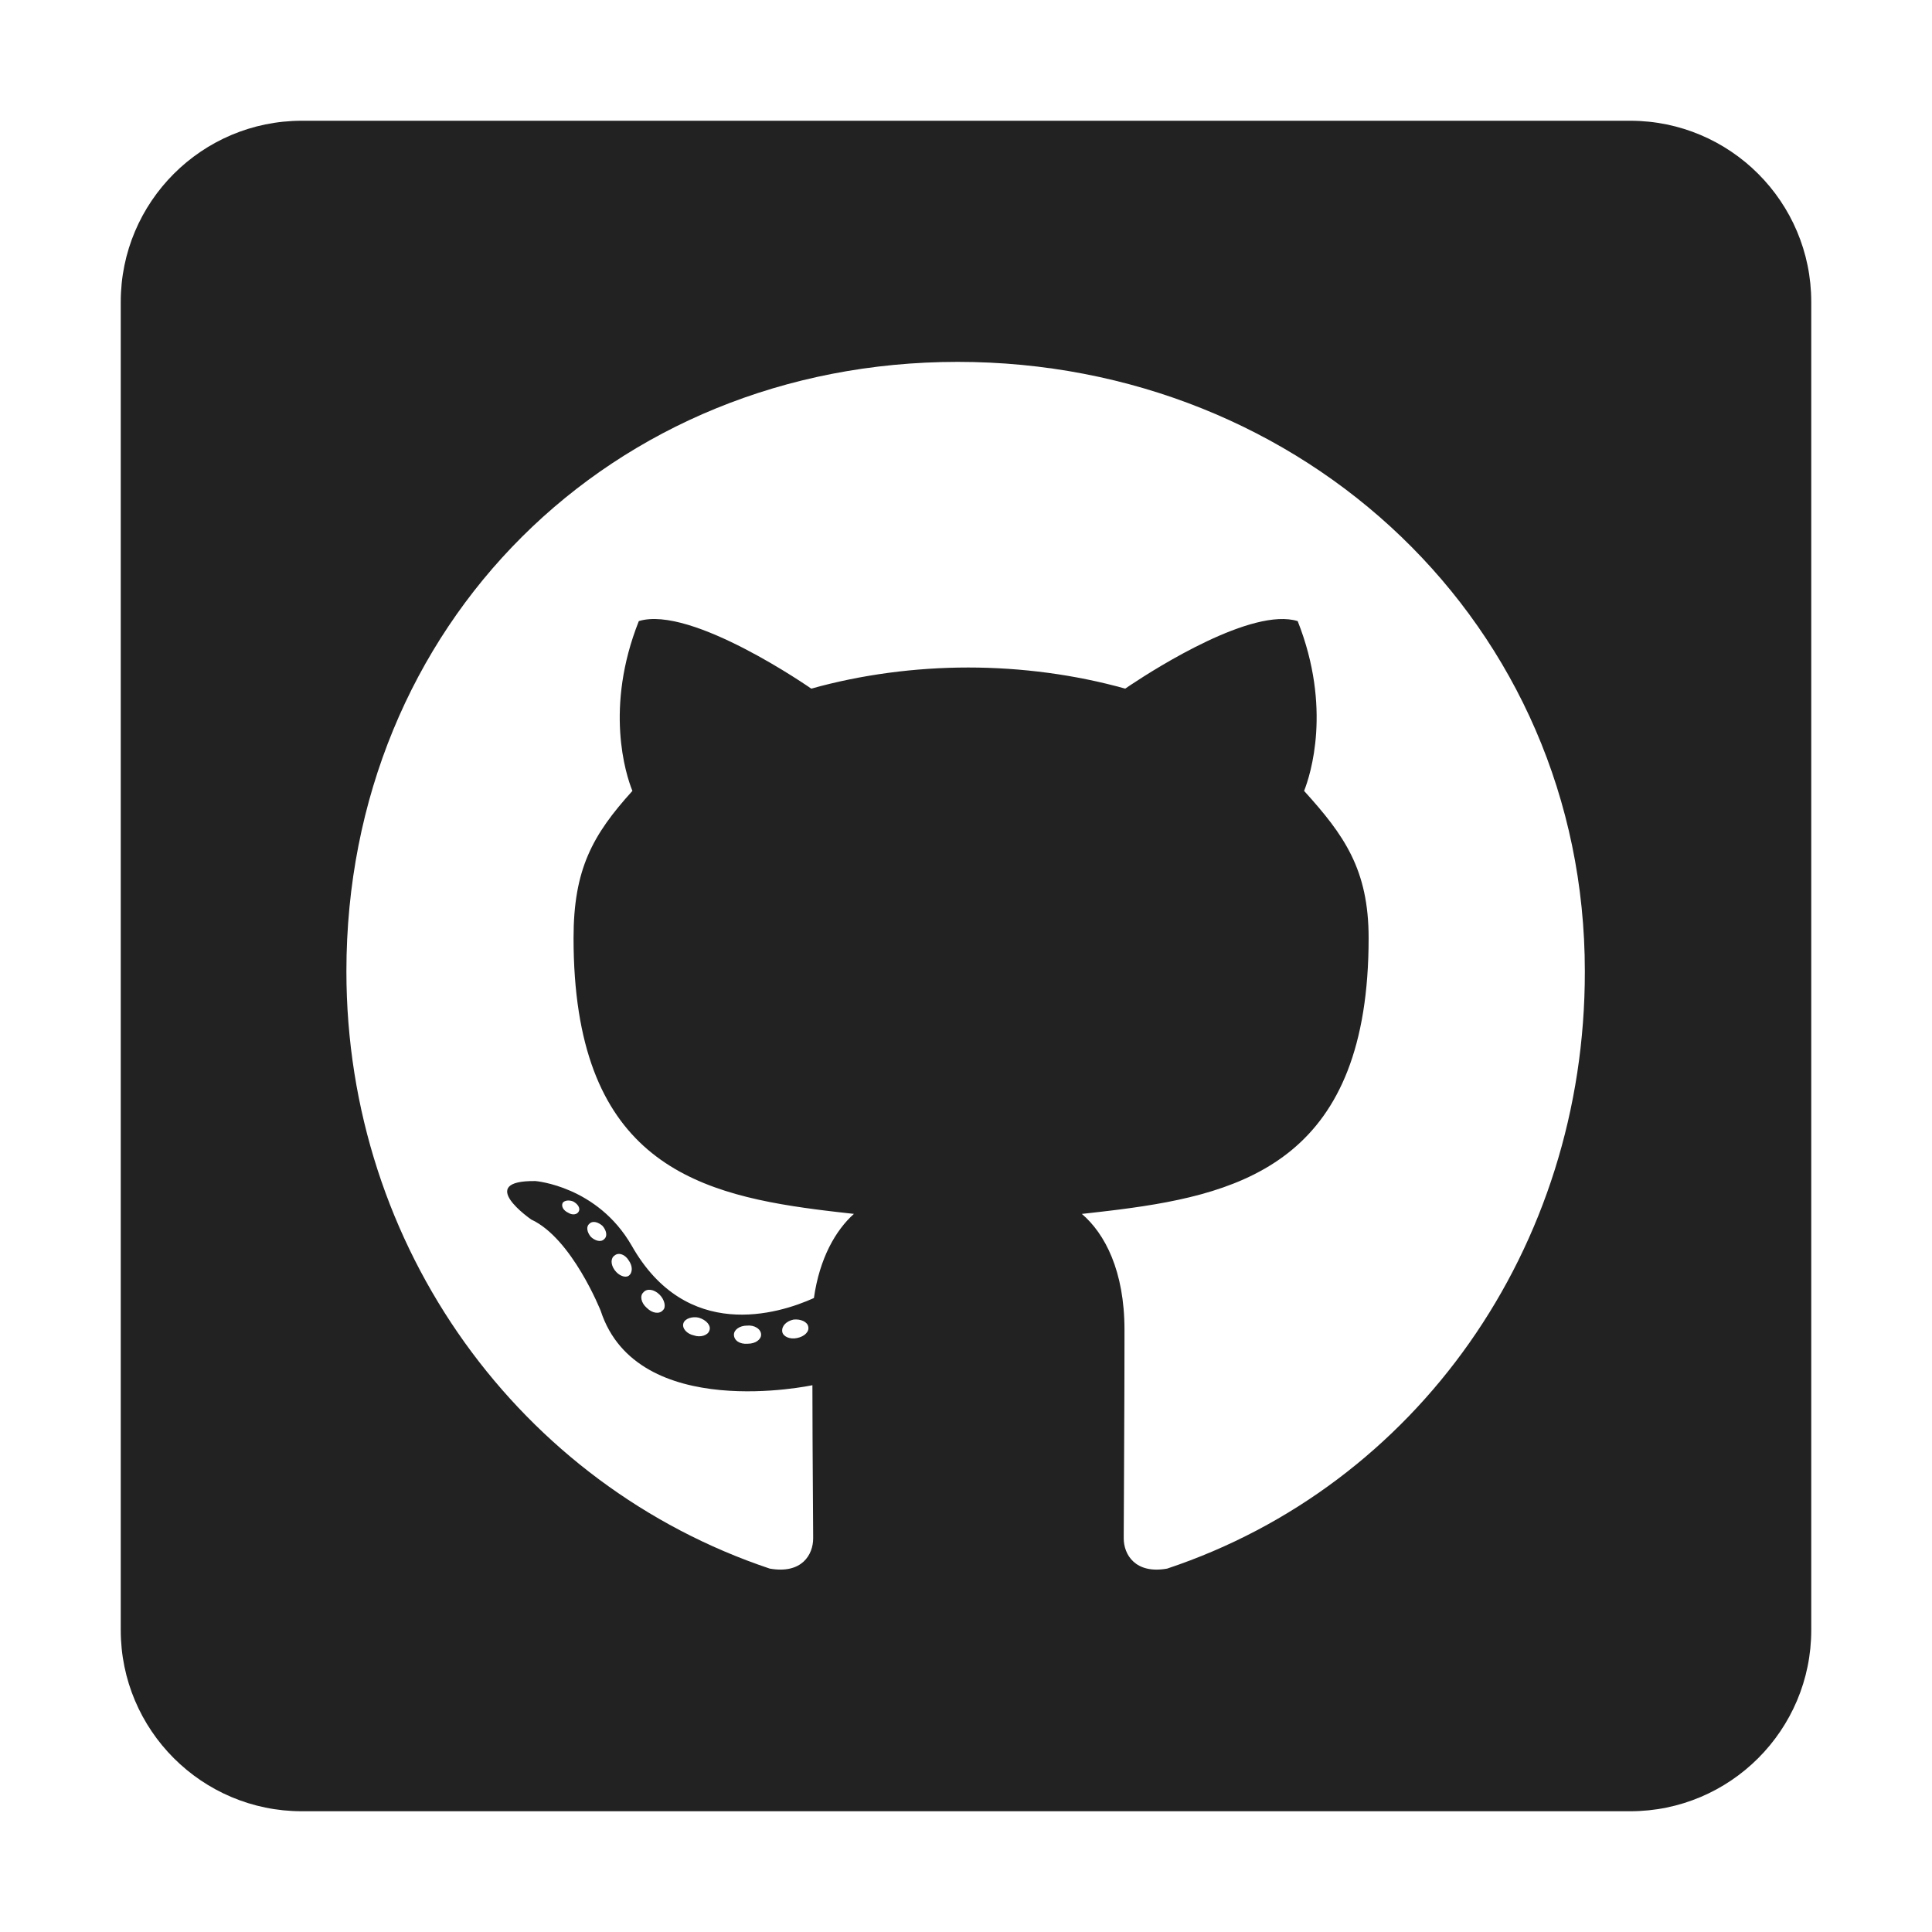
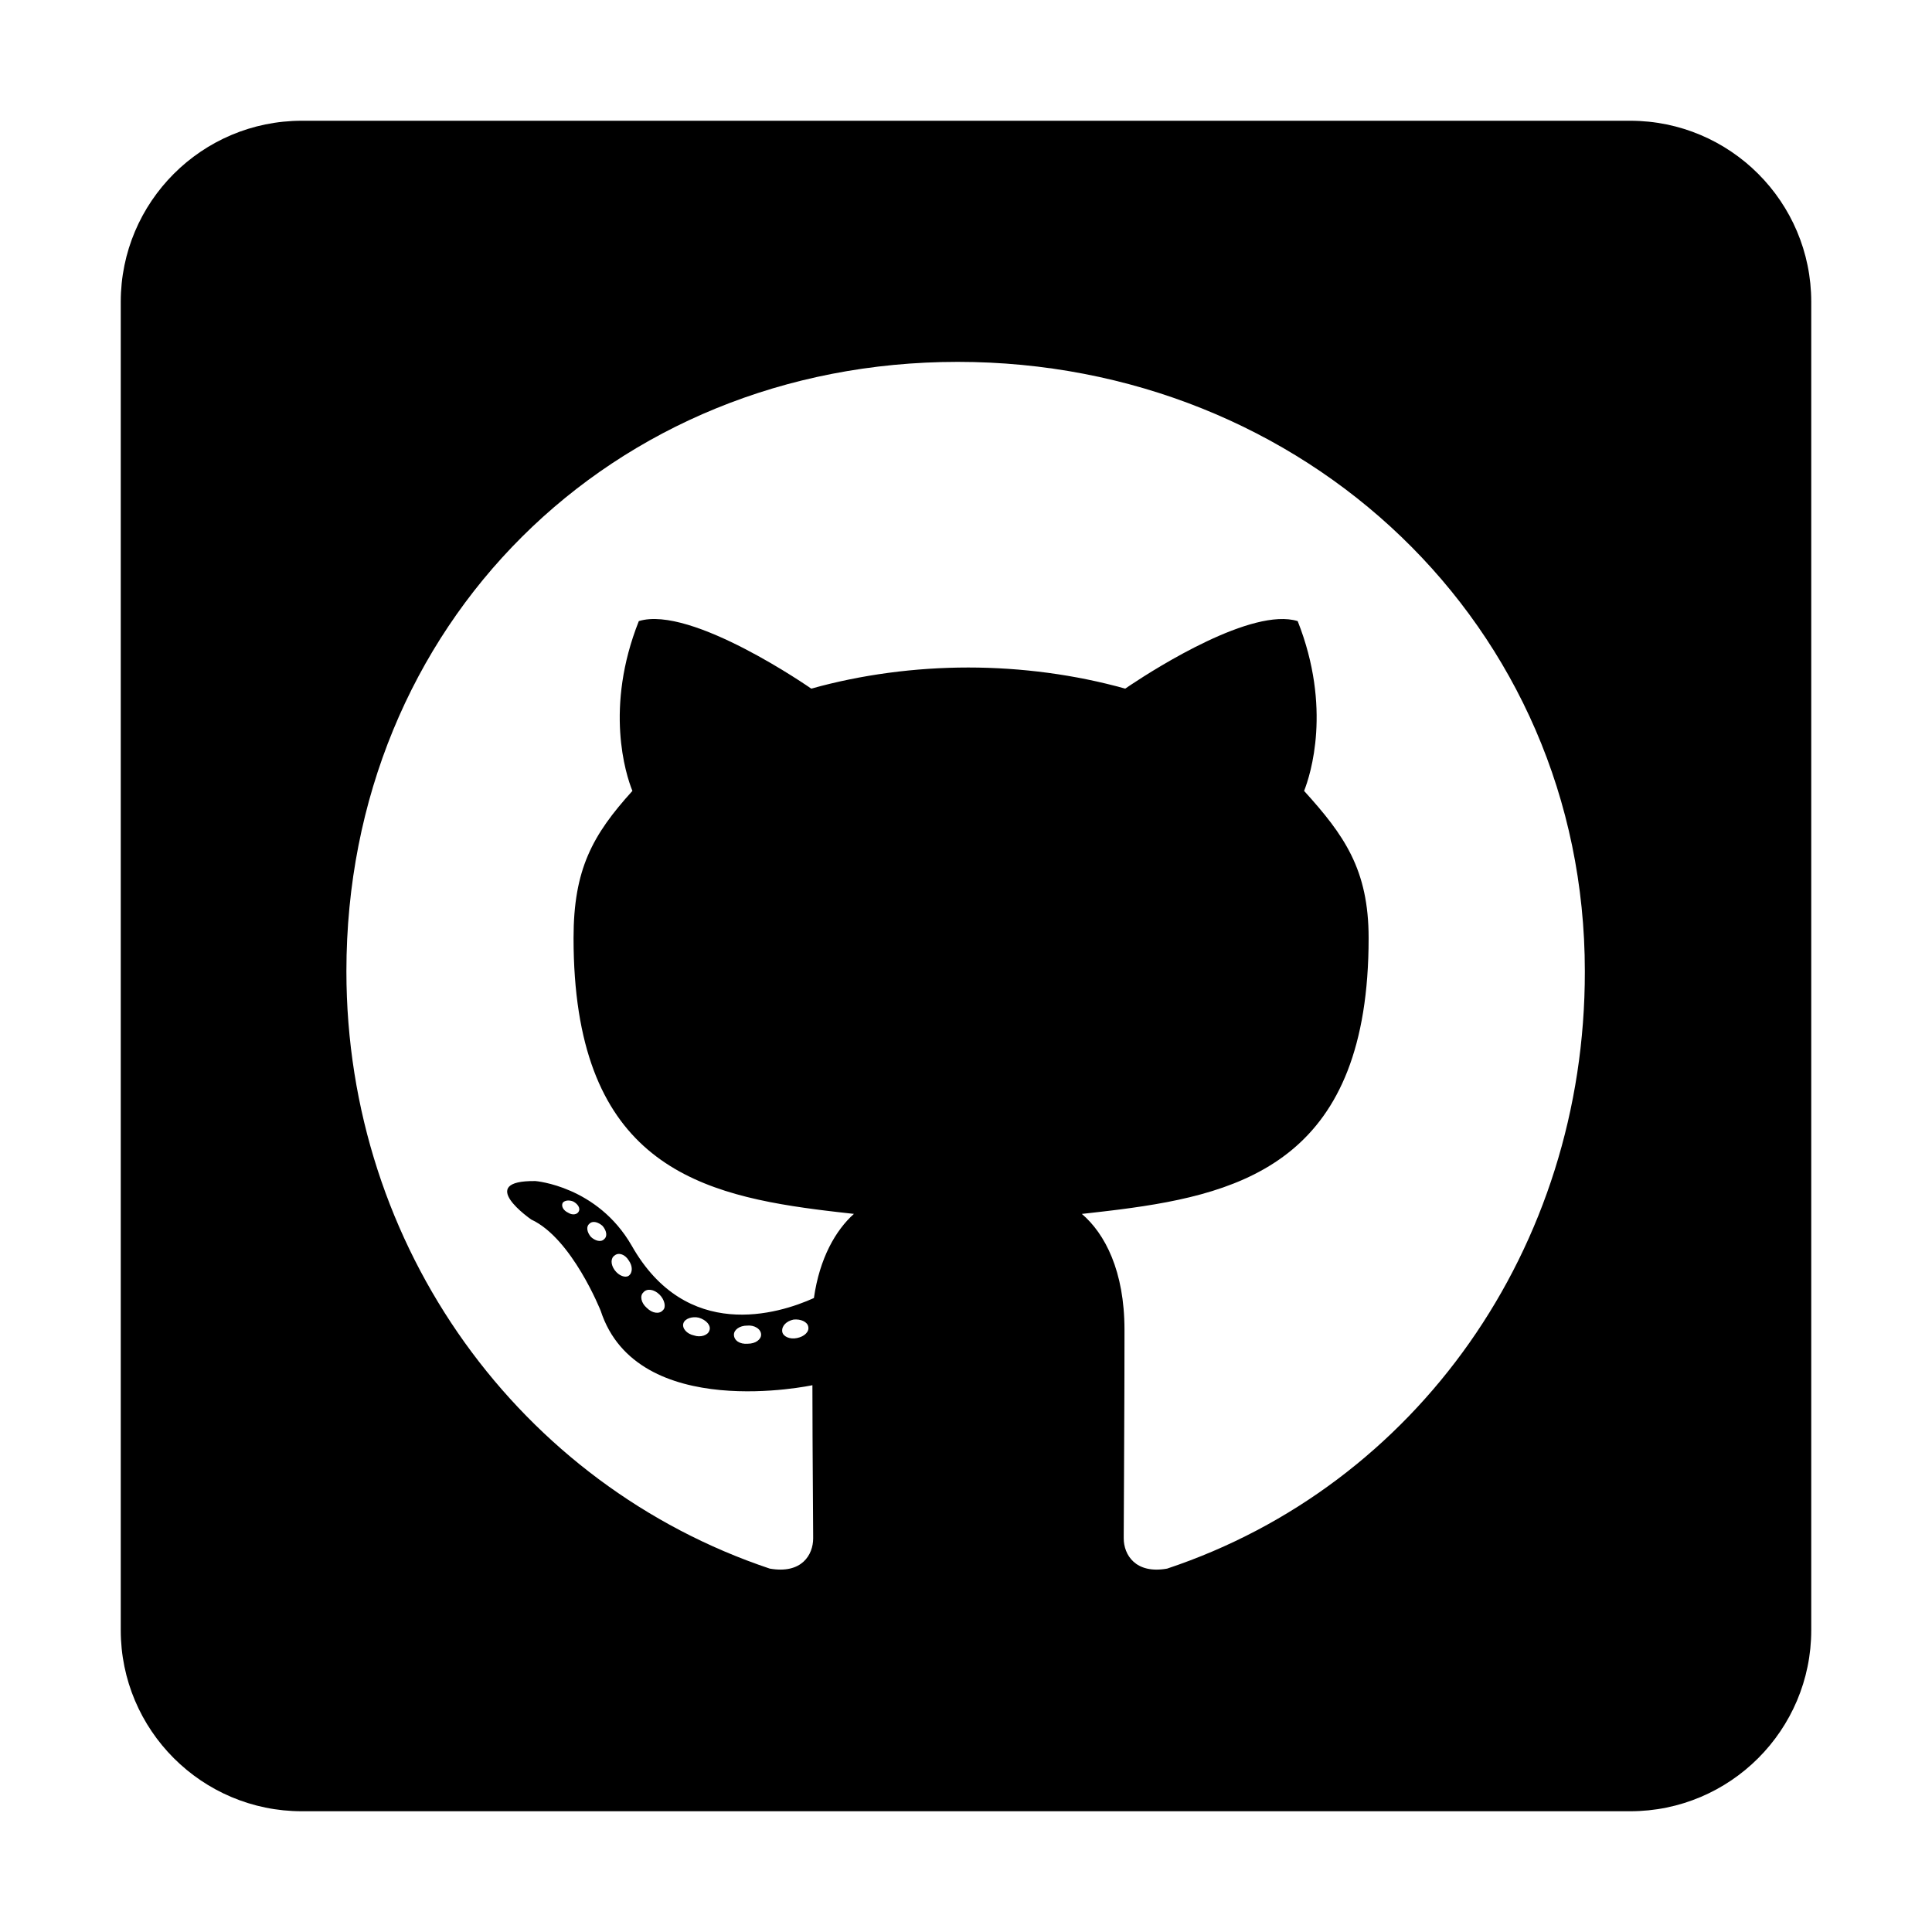
<svg xmlns="http://www.w3.org/2000/svg" height="128" viewBox="0 0 128 128" width="128">
-   <path d="m108 120c6.625 0 12-5.375 12-12v-88c0-6.625-5.375-12-12-12h-88c-6.625 0-12 5.375-12 12v88c0 6.625 5.375 12 12 12zm-57-16.075c-16.5-5.525-28.05-21.225-28.05-39.575 0-22.95 17.55-40.375 40.5-40.375 22.95 0 41.55 17.425 41.55 40.375.025 18.35-11.175 34.075-27.675 39.575-2.1.375-2.875-.925-2.875-2 0-.056 0-.122 0-.197l.001-.252c.005-1.485.029-5.182.041-9.054l.004-1.456c.001-.607.003-1.212.003-1.807l.001-1.059c0-3.9-1.3-6.375-2.825-7.675l.556-.062.834-.096c.185-.022.371-.044.556-.066l.556-.069c8.424-1.08 16.498-3.444 16.498-17.982 0-4.55-1.625-6.825-4.275-9.75.425-1.075 1.85-5.5-.425-11.25-3.004-.929-9.351 3.092-11.018 4.199l-.174.116c-.151.102-.234.159-.234.159-3.3-.925-6.875-1.4-10.4-1.4-3.525 0-7.1.475-10.4 1.4 0 0-7.95-5.55-11.425-4.475-2.275 5.725-.875 10.15-.425 11.25-2.65 2.925-3.9 5.2-3.9 9.75 0 14.469 7.722 16.889 16.082 17.98l.552.07c.276.034.553.067.831.099l.555.063c.185.021.37.042.555.062-1.2 1.075-2.275 2.925-2.65 5.575-2.375 1.075-8.45 2.925-12.075-3.475-2.275-3.95-6.375-4.275-6.375-4.275-4.05-.05-.275 2.55-.275 2.55 2.7 1.25 4.6 6.05 4.6 6.05 2.425 7.425 14.025 4.925 14.025 4.925 0 1.006.004 2.194.01 3.4l.005.987c.013 2.296.03 4.491.034 5.438l.001.326c0 1.075-.75 2.375-2.875 2zm-13.35-23.575c-.325-.15-.475-.425-.375-.65.1-.15.375-.225.7-.1.325.175.475.45.375.65-.1.225-.425.275-.7.1zm1.5 1.6c-.275-.325-.325-.7-.1-.875.225-.225.6-.1.875.15.275.325.325.7.1.875-.225.225-.6.1-.875-.15zm1.575 2.2c-.275-.375-.275-.8 0-.975.275-.225.7-.05.925.325.275.375.275.825 0 1.025-.225.15-.65 0-.925-.375zm2.125 2.5c-.375-.325-.475-.8-.225-1.025.225-.275.7-.225 1.075.15.325.325.45.825.225 1.025-.225.275-.7.225-1.075-.15zm3.125 1.825c-.475-.1-.8-.475-.7-.8.1-.325.6-.475 1.025-.375.5.15.825.525.7.85-.1.325-.6.475-1.025.325zm5.85-.25c-.05-.375.275-.7.75-.8.475-.05.925.15.975.475.075.325-.25.65-.75.75-.475.1-.925-.1-.975-.425zm-3.2.2c0-.325.375-.6.875-.6.475-.05.925.225.925.6 0 .325-.375.6-.875.6-.55.05-.925-.225-.925-.6z" fill="#222" />
+   <path d="m108 120c6.625 0 12-5.375 12-12v-88c0-6.625-5.375-12-12-12h-88c-6.625 0-12 5.375-12 12v88c0 6.625 5.375 12 12 12zm-57-16.075c-16.5-5.525-28.05-21.225-28.05-39.575 0-22.95 17.55-40.375 40.5-40.375 22.95 0 41.55 17.425 41.55 40.375.025 18.35-11.175 34.075-27.675 39.575-2.1.375-2.875-.925-2.875-2 0-.056 0-.122 0-.197l.001-.252c.005-1.485.029-5.182.041-9.054l.004-1.456c.001-.607.003-1.212.003-1.807l.001-1.059c0-3.9-1.3-6.375-2.825-7.675l.556-.062.834-.096c.185-.022.371-.044.556-.066l.556-.069c8.424-1.08 16.498-3.444 16.498-17.982 0-4.55-1.625-6.825-4.275-9.75.425-1.075 1.85-5.5-.425-11.25-3.004-.929-9.351 3.092-11.018 4.199l-.174.116c-.151.102-.234.159-.234.159-3.3-.925-6.875-1.4-10.4-1.4-3.525 0-7.1.475-10.4 1.4 0 0-7.95-5.55-11.425-4.475-2.275 5.725-.875 10.15-.425 11.25-2.65 2.925-3.9 5.2-3.9 9.75 0 14.469 7.722 16.889 16.082 17.98l.552.07c.276.034.553.067.831.099l.555.063c.185.021.37.042.555.062-1.2 1.075-2.275 2.925-2.65 5.575-2.375 1.075-8.45 2.925-12.075-3.475-2.275-3.95-6.375-4.275-6.375-4.275-4.05-.05-.275 2.55-.275 2.55 2.7 1.25 4.6 6.05 4.6 6.05 2.425 7.425 14.025 4.925 14.025 4.925 0 1.006.004 2.194.01 3.4l.005.987c.013 2.296.03 4.491.034 5.438l.001.326c0 1.075-.75 2.375-2.875 2zm-13.35-23.575c-.325-.15-.475-.425-.375-.65.1-.15.375-.225.7-.1.325.175.475.45.375.65-.1.225-.425.275-.7.1zm1.5 1.6c-.275-.325-.325-.7-.1-.875.225-.225.6-.1.875.15.275.325.325.7.1.875-.225.225-.6.1-.875-.15zm1.575 2.2c-.275-.375-.275-.8 0-.975.275-.225.7-.05.925.325.275.375.275.825 0 1.025-.225.15-.65 0-.925-.375zm2.125 2.5c-.375-.325-.475-.8-.225-1.025.225-.275.7-.225 1.075.15.325.325.45.825.225 1.025-.225.275-.7.225-1.075-.15zm3.125 1.825c-.475-.1-.8-.475-.7-.8.1-.325.6-.475 1.025-.375.5.15.825.525.7.85-.1.325-.6.475-1.025.325zm5.85-.25c-.05-.375.275-.7.75-.8.475-.05.925.15.975.475.075.325-.25.65-.75.75-.475.1-.925-.1-.975-.425zm-3.2.2c0-.325.375-.6.875-.6.475-.05.925.225.925.6 0 .325-.375.6-.875.6-.55.05-.925-.225-.925-.6z" />
</svg>
